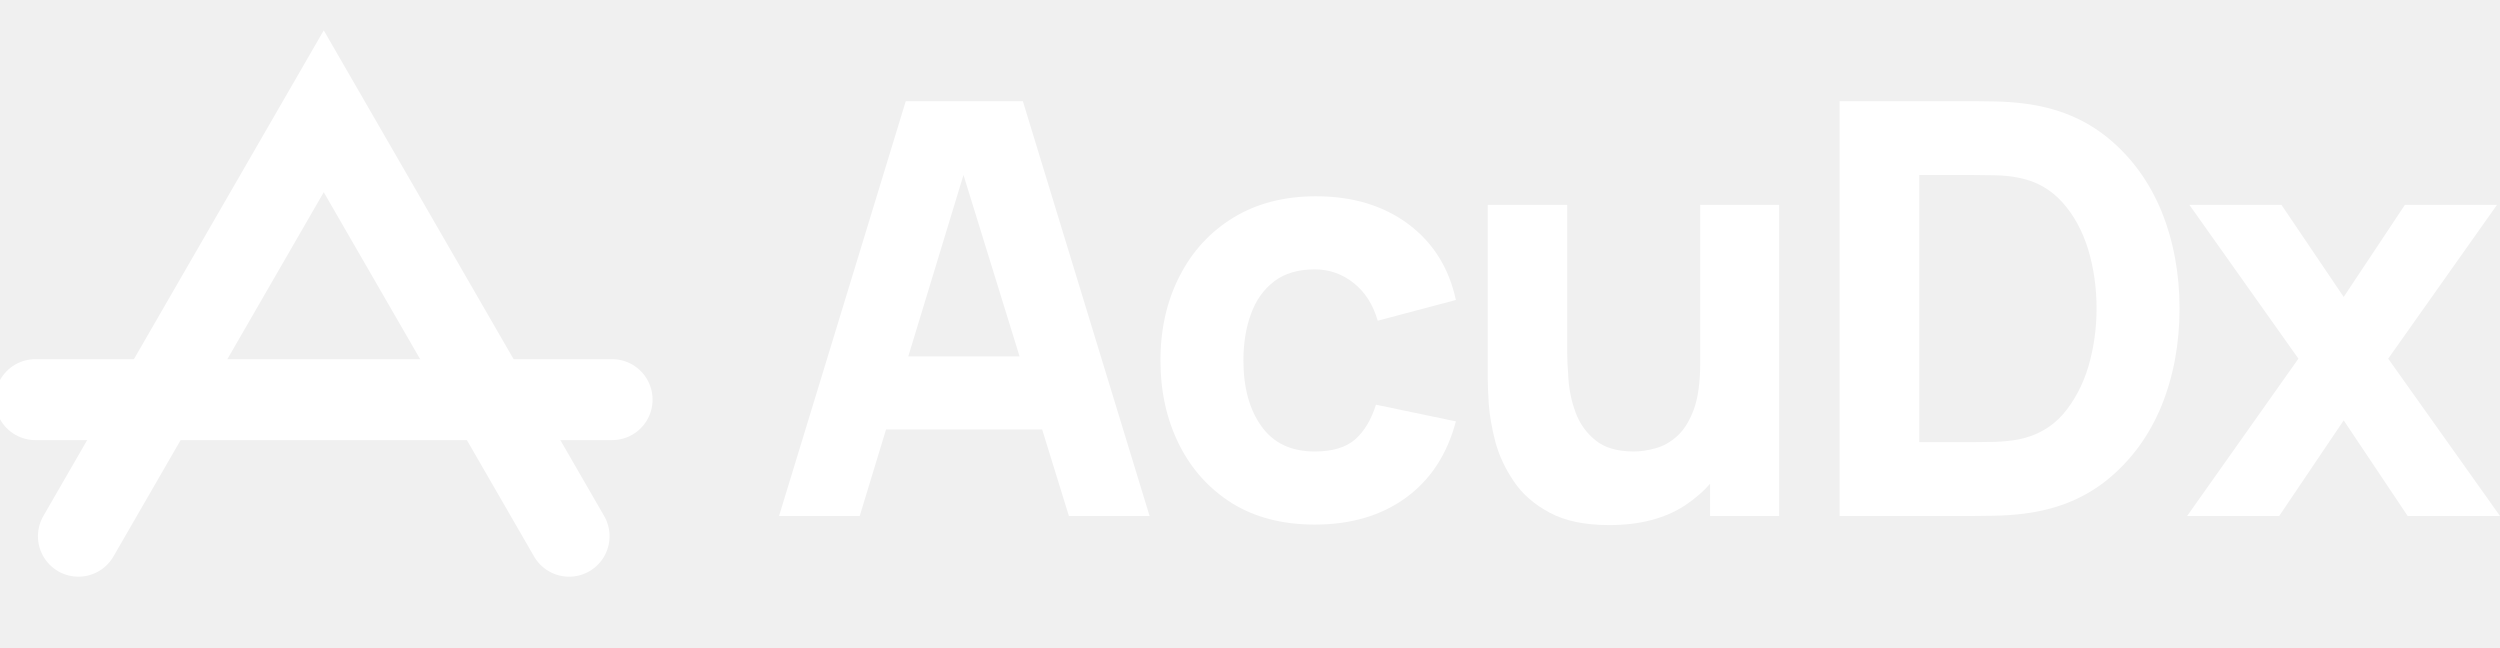
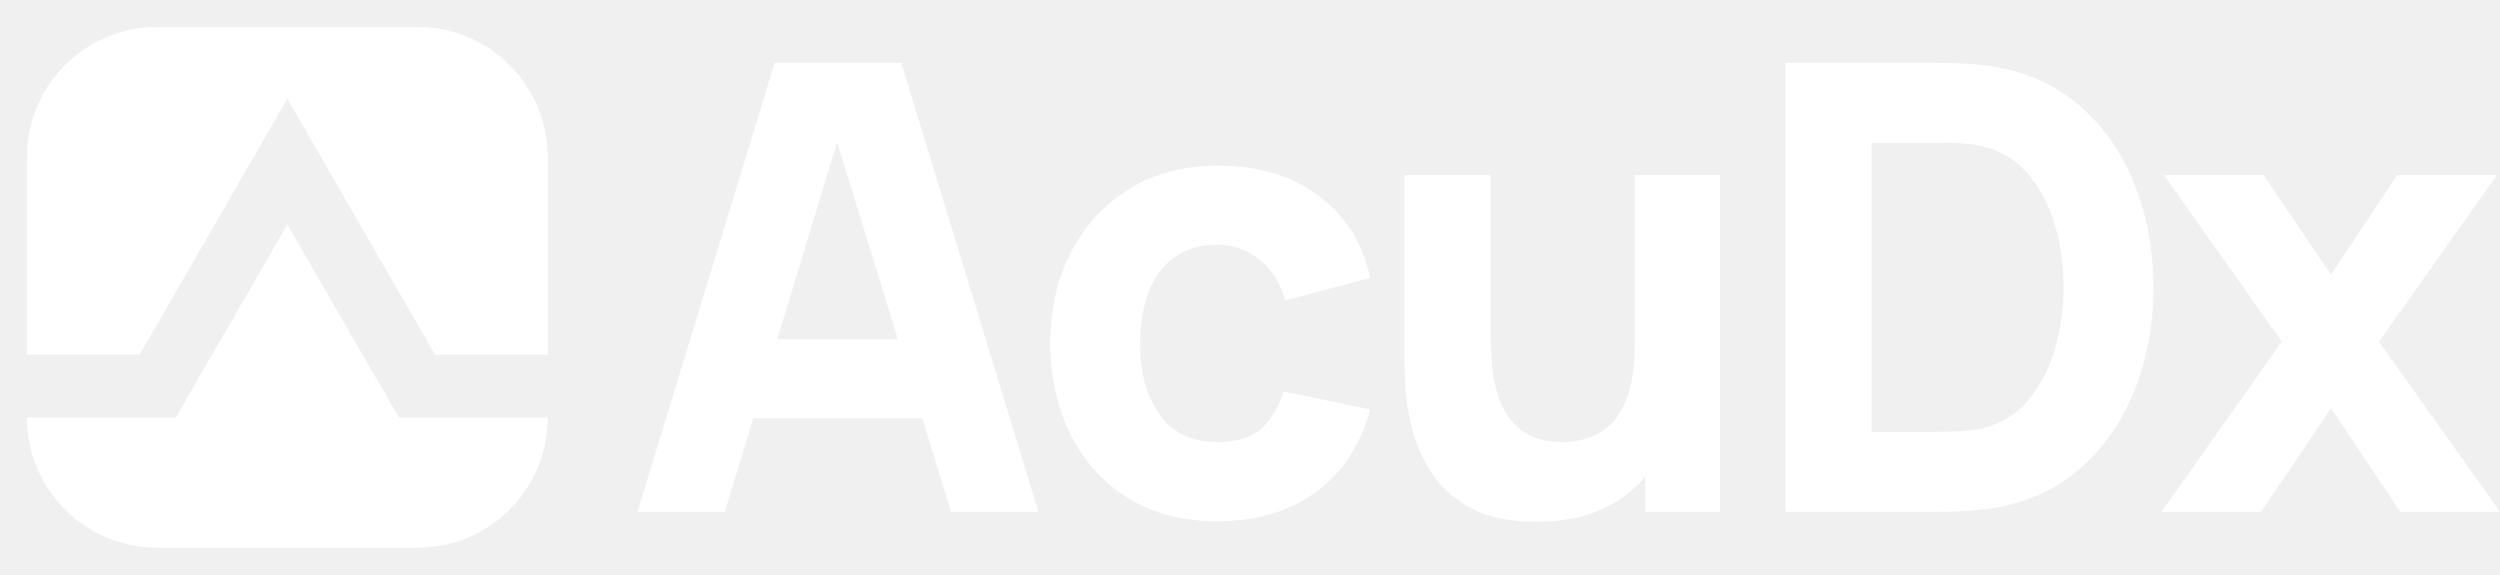
- <svg xmlns="http://www.w3.org/2000/svg" viewBox="0 0 988.4 256" width="988.4" height="256" role="img" aria-labelledby="t">
+ <svg xmlns="http://www.w3.org/2000/svg" viewBox="0 0 1113.7 256" width="1113.7" height="256" role="img" aria-labelledby="t">
  <g id="symbol">
-     <g fill="none" stroke="#ffffff" stroke-width="32" stroke-linecap="round">
-       <path d="M31 212 L128 44 L225 212" stroke-linejoin="miter" stroke-miterlimit="4" />
-       <path d="M14 158 H242" />
+     <g fill="#ffffff">
+       <path id="upper" d="M12 158 H62.2 L128 44 L193.8 158 H244 V70 A58 58 0 0 0 186 12 H70 A58 58 0 0 0 12 70 Z" />
+       <path id="lower" d="M12 186 H78.3 L128 100 L177.7 186 H244 V186 A58 58 0 0 1 186 244 H70 A58 58 0 0 1 12 186 Z" />
    </g>
  </g>
  <g id="wordmark">
    <g id="acu" fill="#ffffff">
-       <path d="M308 204 358.1 40H404.4L454.5 204H422.6L377.9 59.4H383.9L339.9 204ZM338.1 169.8V140.9H424.6V169.8Z" />
-       <path d="M519.8 207.4Q500.7 207.4 487 198.9Q473.4 190.3 466.1 175.6Q458.8 160.9 458.8 142.5Q458.8 123.8 466.4 109.1Q473.9 94.4 487.7 86Q501.5 77.6 520.3 77.6Q542 77.6 556.8 88.6Q571.5 99.6 575.6 118.6L544.7 126.8Q541.9 117.2 535.2 111.9Q528.4 106.5 519.8 106.5Q510 106.5 503.8 111.2Q497.5 116 494.6 124.1Q491.6 132.2 491.6 142.5Q491.6 158.6 498.7 168.5Q505.8 178.5 519.8 178.5Q530.3 178.5 535.8 173.7Q541.2 168.9 544 160L575.6 166.6Q570.4 186.2 555.8 196.8Q541.2 207.4 519.8 207.4Z" />
-       <path d="M636.2 207.6Q621.8 207.6 612.7 202.7Q603.5 197.8 598.5 190.3Q593.4 182.8 591.2 174.7Q589.1 166.5 588.6 159.8Q588.2 153.1 588.2 150V81H619.6V139.1Q619.6 143.3 620.1 149.8Q620.5 156.4 622.9 163Q625.3 169.6 630.7 174Q636.1 178.5 646 178.5Q650 178.5 654.6 177.2Q659.1 176 663.1 172.4Q667.1 168.8 669.7 161.8Q672.2 154.8 672.2 143.4L690 151.8Q690 166.4 684.1 179.2Q678.1 191.9 666.2 199.8Q654.3 207.6 636.2 207.6ZM676.1 204V163.2H672.2V81H703.4V204Z" />
+       <path d="M284 228 345.1 28H401.5L462.6 228H423.7L369.3 51.6H376.5L322.9 228ZM320.7 186.3V151.1H426.2V186.3Z" />
+       <path d="M542.3 232.2Q519 232.2 502.3 221.8Q485.7 211.3 476.8 193.4Q467.9 175.5 467.9 153Q467.9 130.2 477.1 112.3Q486.4 94.4 503.2 84.1Q520 73.8 542.9 73.8Q569.4 73.8 587.4 87.2Q605.4 100.6 610.4 123.8L572.6 133.8Q569.3 122.2 561 115.6Q552.8 109.1 542.3 109.1Q530.4 109.1 522.8 114.9Q515.1 120.6 511.5 130.6Q507.9 140.5 507.9 153Q507.9 172.6 516.6 184.7Q525.2 196.9 542.3 196.9Q555.1 196.9 561.8 191.1Q568.4 185.2 571.8 174.4L610.4 182.4Q604 206.3 586.2 219.2Q568.4 232.2 542.3 232.2Z" />
+       <path d="M684.3 232.4Q666.6 232.4 655.5 226.5Q644.4 220.5 638.2 211.3Q632.1 202.2 629.4 192.2Q626.8 182.3 626.2 174.1Q625.7 165.9 625.7 162.2V78H664V148.8Q664 154 664.6 162Q665.1 169.9 668 178Q670.9 186.1 677.5 191.5Q684.1 196.9 696.2 196.9Q701.1 196.9 706.6 195.4Q712.2 193.8 717.1 189.5Q721.9 185.1 725 176.5Q728.2 168 728.2 154.1L749.8 164.4Q749.8 182.2 742.6 197.7Q735.4 213.3 720.9 222.9Q706.4 232.4 684.3 232.4ZM732.9 228V178.3H728.2V78H766.2V228Z" />
    </g>
    <g id="dx" fill="#ffffff">
-       <path d="M727.3 204V40H780.4Q782.3 40 788.4 40.1Q794.4 40.2 800 40.9Q819.8 43.3 833.6 54.7Q847.4 66.1 854.6 83.6Q861.7 101.2 861.7 122Q861.7 142.8 854.6 160.4Q847.4 177.9 833.6 189.3Q819.8 200.7 800 203.1Q794.4 203.8 788.4 203.9Q782.3 204 780.4 204ZM758.8 174.8H780.4Q783.5 174.8 788.7 174.7Q794 174.5 798.2 173.7Q808.9 171.5 815.7 163.7Q822.4 155.8 825.7 144.8Q828.9 133.7 828.9 122Q828.9 109.7 825.6 98.7Q822.2 87.6 815.4 80Q808.5 72.3 798.2 70.3Q794 69.4 788.7 69.3Q783.5 69.2 780.4 69.2H758.8Z" />
-       <path d="M864.7 204 908.7 141.8 865.6 81H902L926.6 117.4L950.8 81H987.2L944.2 141.8L988.4 204H951.9L926.6 166.2L901.1 204Z" />
+       <path d="M795.4 228V28H860.1Q862.5 28 869.8 28.1Q877.2 28.3 884 29.1Q908.2 32 925 45.9Q941.8 59.8 950.5 81.2Q959.3 102.6 959.3 128Q959.3 153.4 950.5 174.8Q941.8 196.2 925 210.1Q908.2 224 884 226.9Q877.2 227.7 869.8 227.9Q862.5 228 860.1 228ZM833.7 192.4H860.1Q863.9 192.4 870.2 192.2Q876.6 192 881.8 191.1Q894.8 188.4 903.1 178.8Q911.4 169.2 915.3 155.8Q919.3 142.3 919.3 128Q919.3 113 915.2 99.5Q911.1 86.1 902.8 76.7Q894.4 67.4 881.8 64.9Q876.6 63.8 870.2 63.7Q863.9 63.6 860.1 63.6H833.7Z" />
+       <path d="M962.9 228 1016.5 152.2 964 78H1008.4L1038.4 122.4L1067.9 78H1112.3L1059.8 152.2L1113.7 228H1069.3L1038.4 181.9L1007.3 228Z" />
    </g>
  </g>
</svg>
